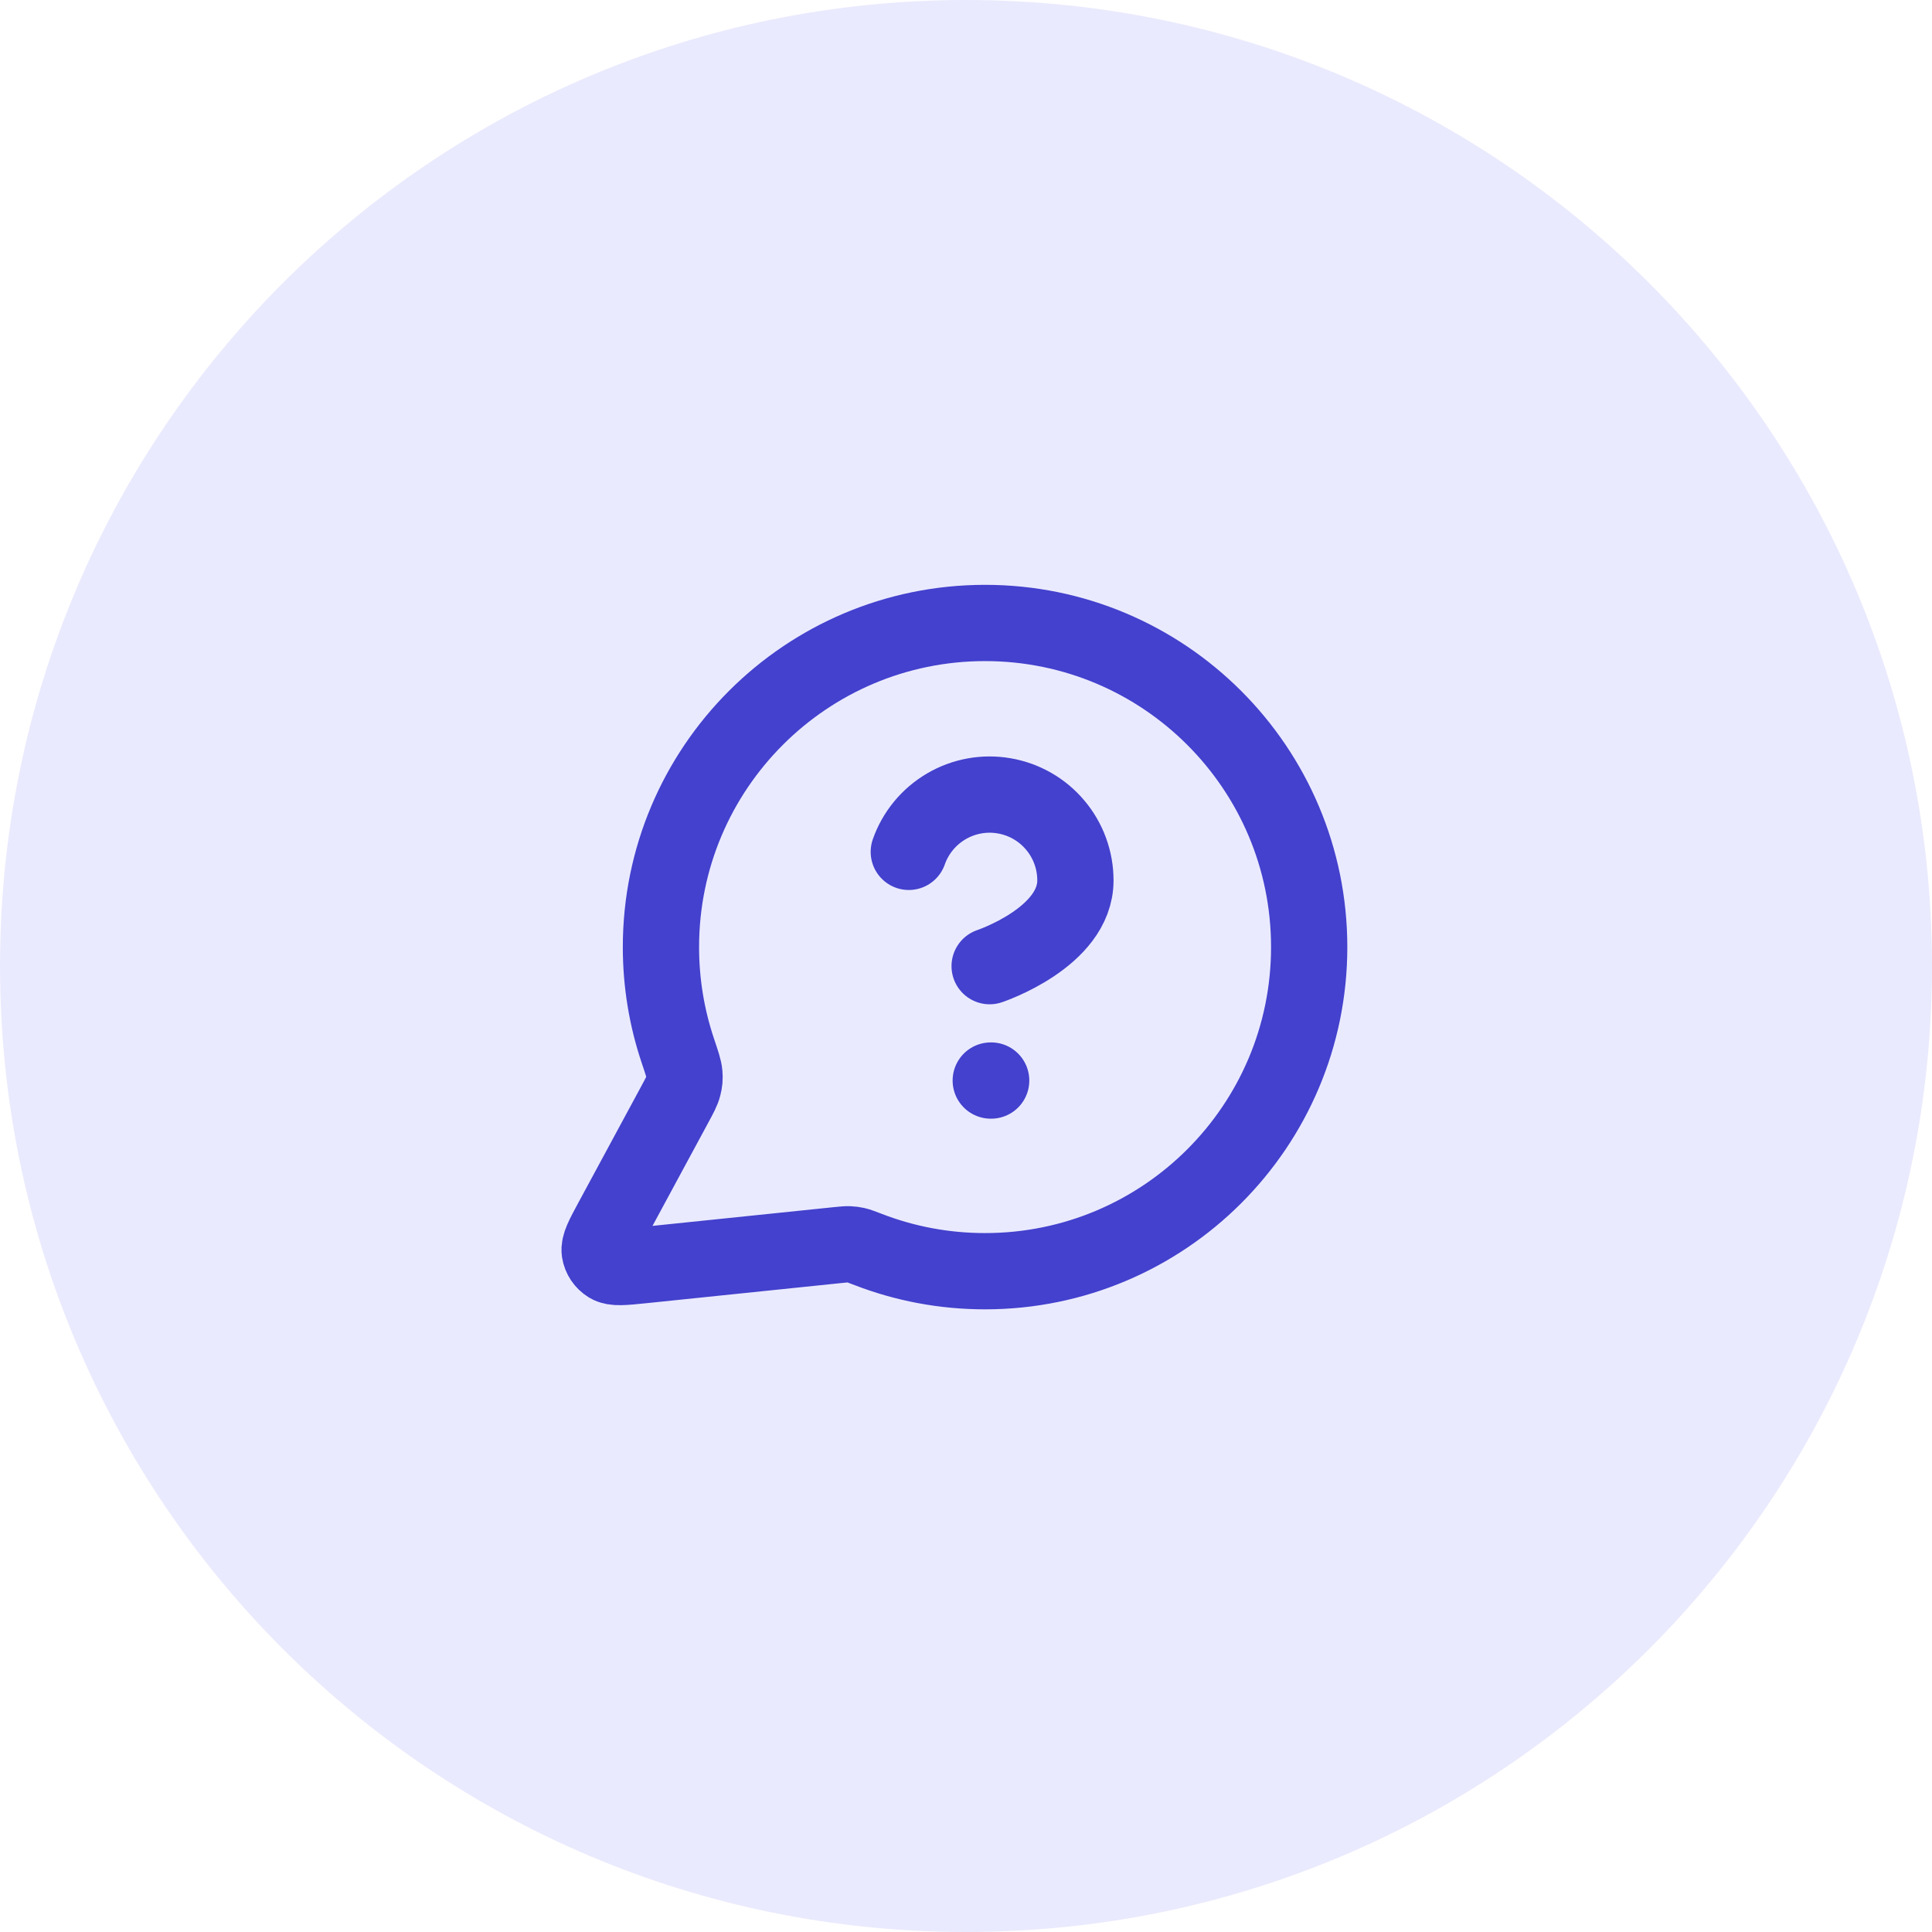
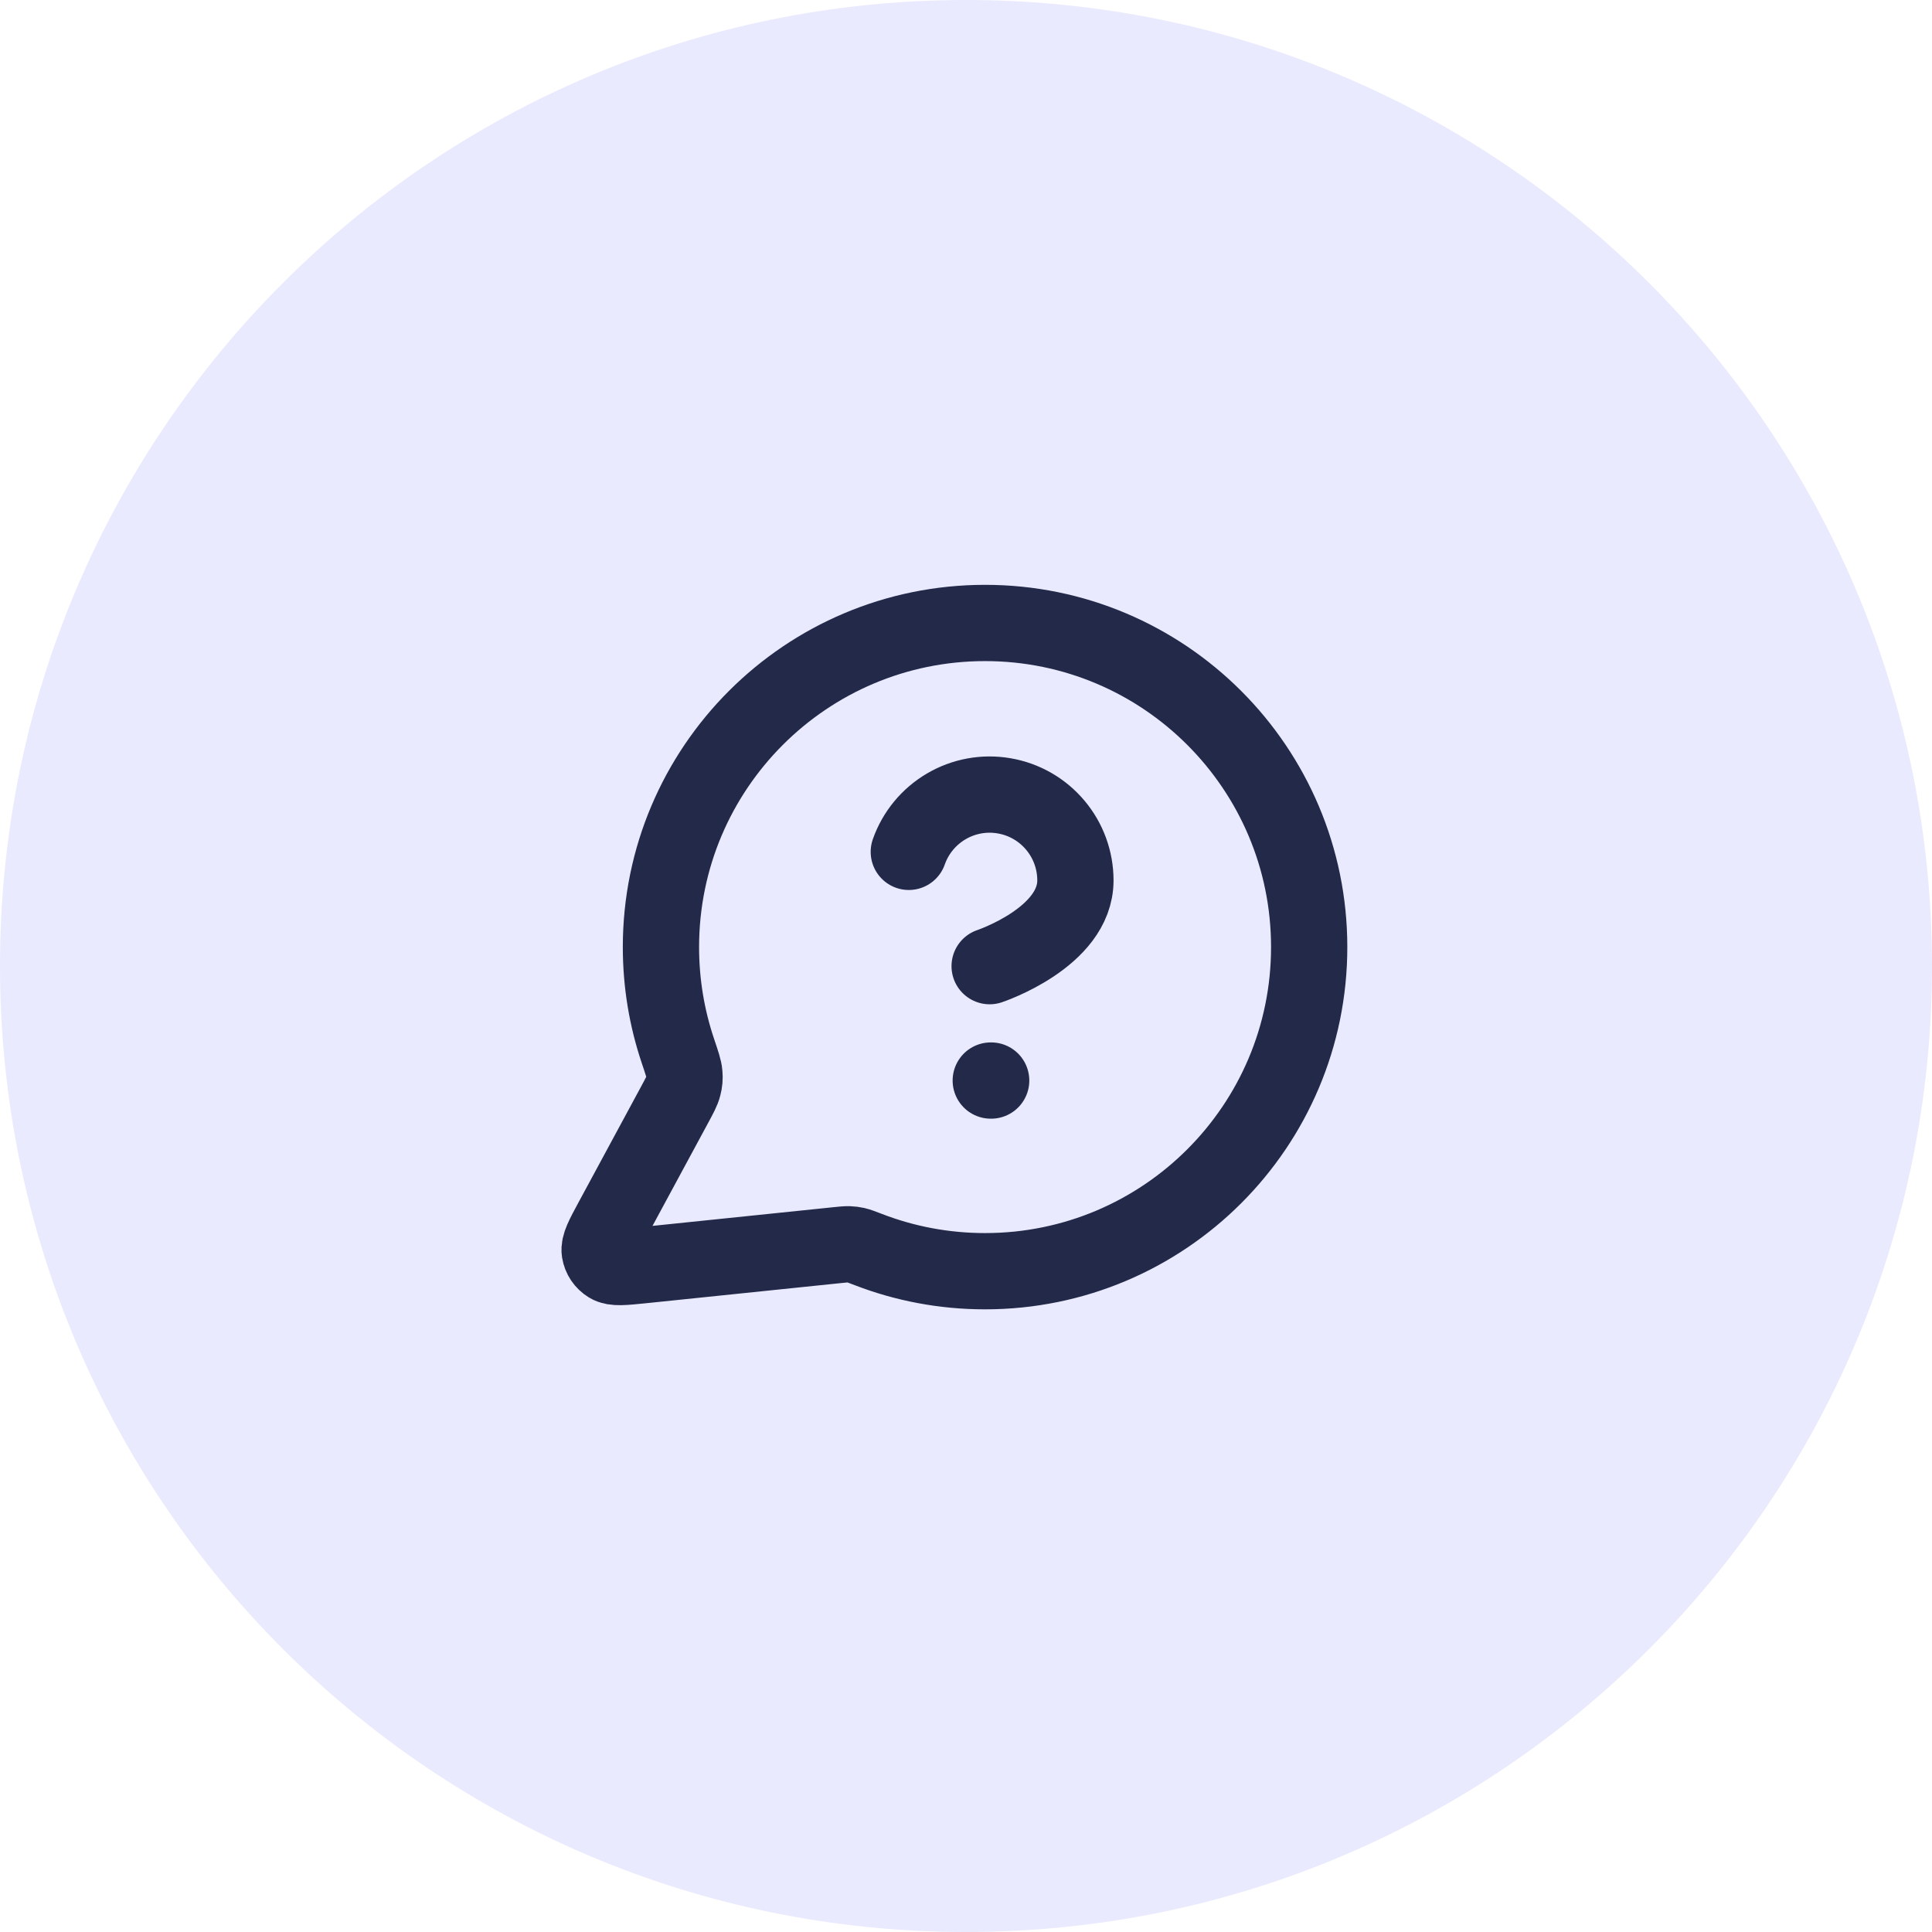
<svg xmlns="http://www.w3.org/2000/svg" width="38" height="38" viewBox="0 0 38 38" fill="none">
  <rect width="38" height="38" rx="19" fill="#EAEAFE" />
-   <path d="M17.875 16.755C18.007 16.379 18.268 16.063 18.611 15.861C18.954 15.659 19.358 15.585 19.75 15.653C20.143 15.72 20.499 15.924 20.755 16.229C21.012 16.533 21.152 16.919 21.152 17.317C21.152 18.441 19.465 19.003 19.465 19.003M19.487 21.253H19.495M19.375 25.003C22.895 25.003 25.75 22.149 25.75 18.628C25.75 15.108 22.895 12.253 19.375 12.253C15.854 12.253 13 15.108 13 18.628C13 19.341 13.117 20.026 13.332 20.666C13.413 20.907 13.454 21.027 13.461 21.119C13.469 21.211 13.463 21.275 13.44 21.364C13.418 21.453 13.367 21.547 13.266 21.734L12.039 24.005C11.864 24.329 11.777 24.491 11.796 24.616C11.813 24.724 11.877 24.82 11.972 24.878C12.079 24.944 12.263 24.924 12.629 24.887L16.47 24.49C16.586 24.478 16.644 24.472 16.697 24.474C16.749 24.476 16.786 24.481 16.837 24.492C16.889 24.504 16.953 24.529 17.084 24.579C17.795 24.853 18.567 25.003 19.375 25.003Z" stroke="#4341CD" stroke-width="1.5" stroke-linecap="round" stroke-linejoin="round" />
+   <path d="M17.875 16.755C18.007 16.379 18.268 16.063 18.611 15.861C18.954 15.659 19.358 15.585 19.75 15.653C20.143 15.72 20.499 15.924 20.755 16.229C21.012 16.533 21.152 16.919 21.152 17.317C21.152 18.441 19.465 19.003 19.465 19.003M19.487 21.253H19.495M19.375 25.003C22.895 25.003 25.75 22.149 25.75 18.628C25.75 15.108 22.895 12.253 19.375 12.253C15.854 12.253 13 15.108 13 18.628C13 19.341 13.117 20.026 13.332 20.666C13.413 20.907 13.454 21.027 13.461 21.119C13.469 21.211 13.463 21.275 13.44 21.364C13.418 21.453 13.367 21.547 13.266 21.734L12.039 24.005C11.864 24.329 11.777 24.491 11.796 24.616C11.813 24.724 11.877 24.82 11.972 24.878C12.079 24.944 12.263 24.924 12.629 24.887L16.47 24.49C16.586 24.478 16.644 24.472 16.697 24.474C16.749 24.476 16.786 24.481 16.837 24.492C16.889 24.504 16.953 24.529 17.084 24.579C17.795 24.853 18.567 25.003 19.375 25.003Z" stroke="#232949" stroke-width="1.5" stroke-linecap="round" stroke-linejoin="round" />
</svg>
